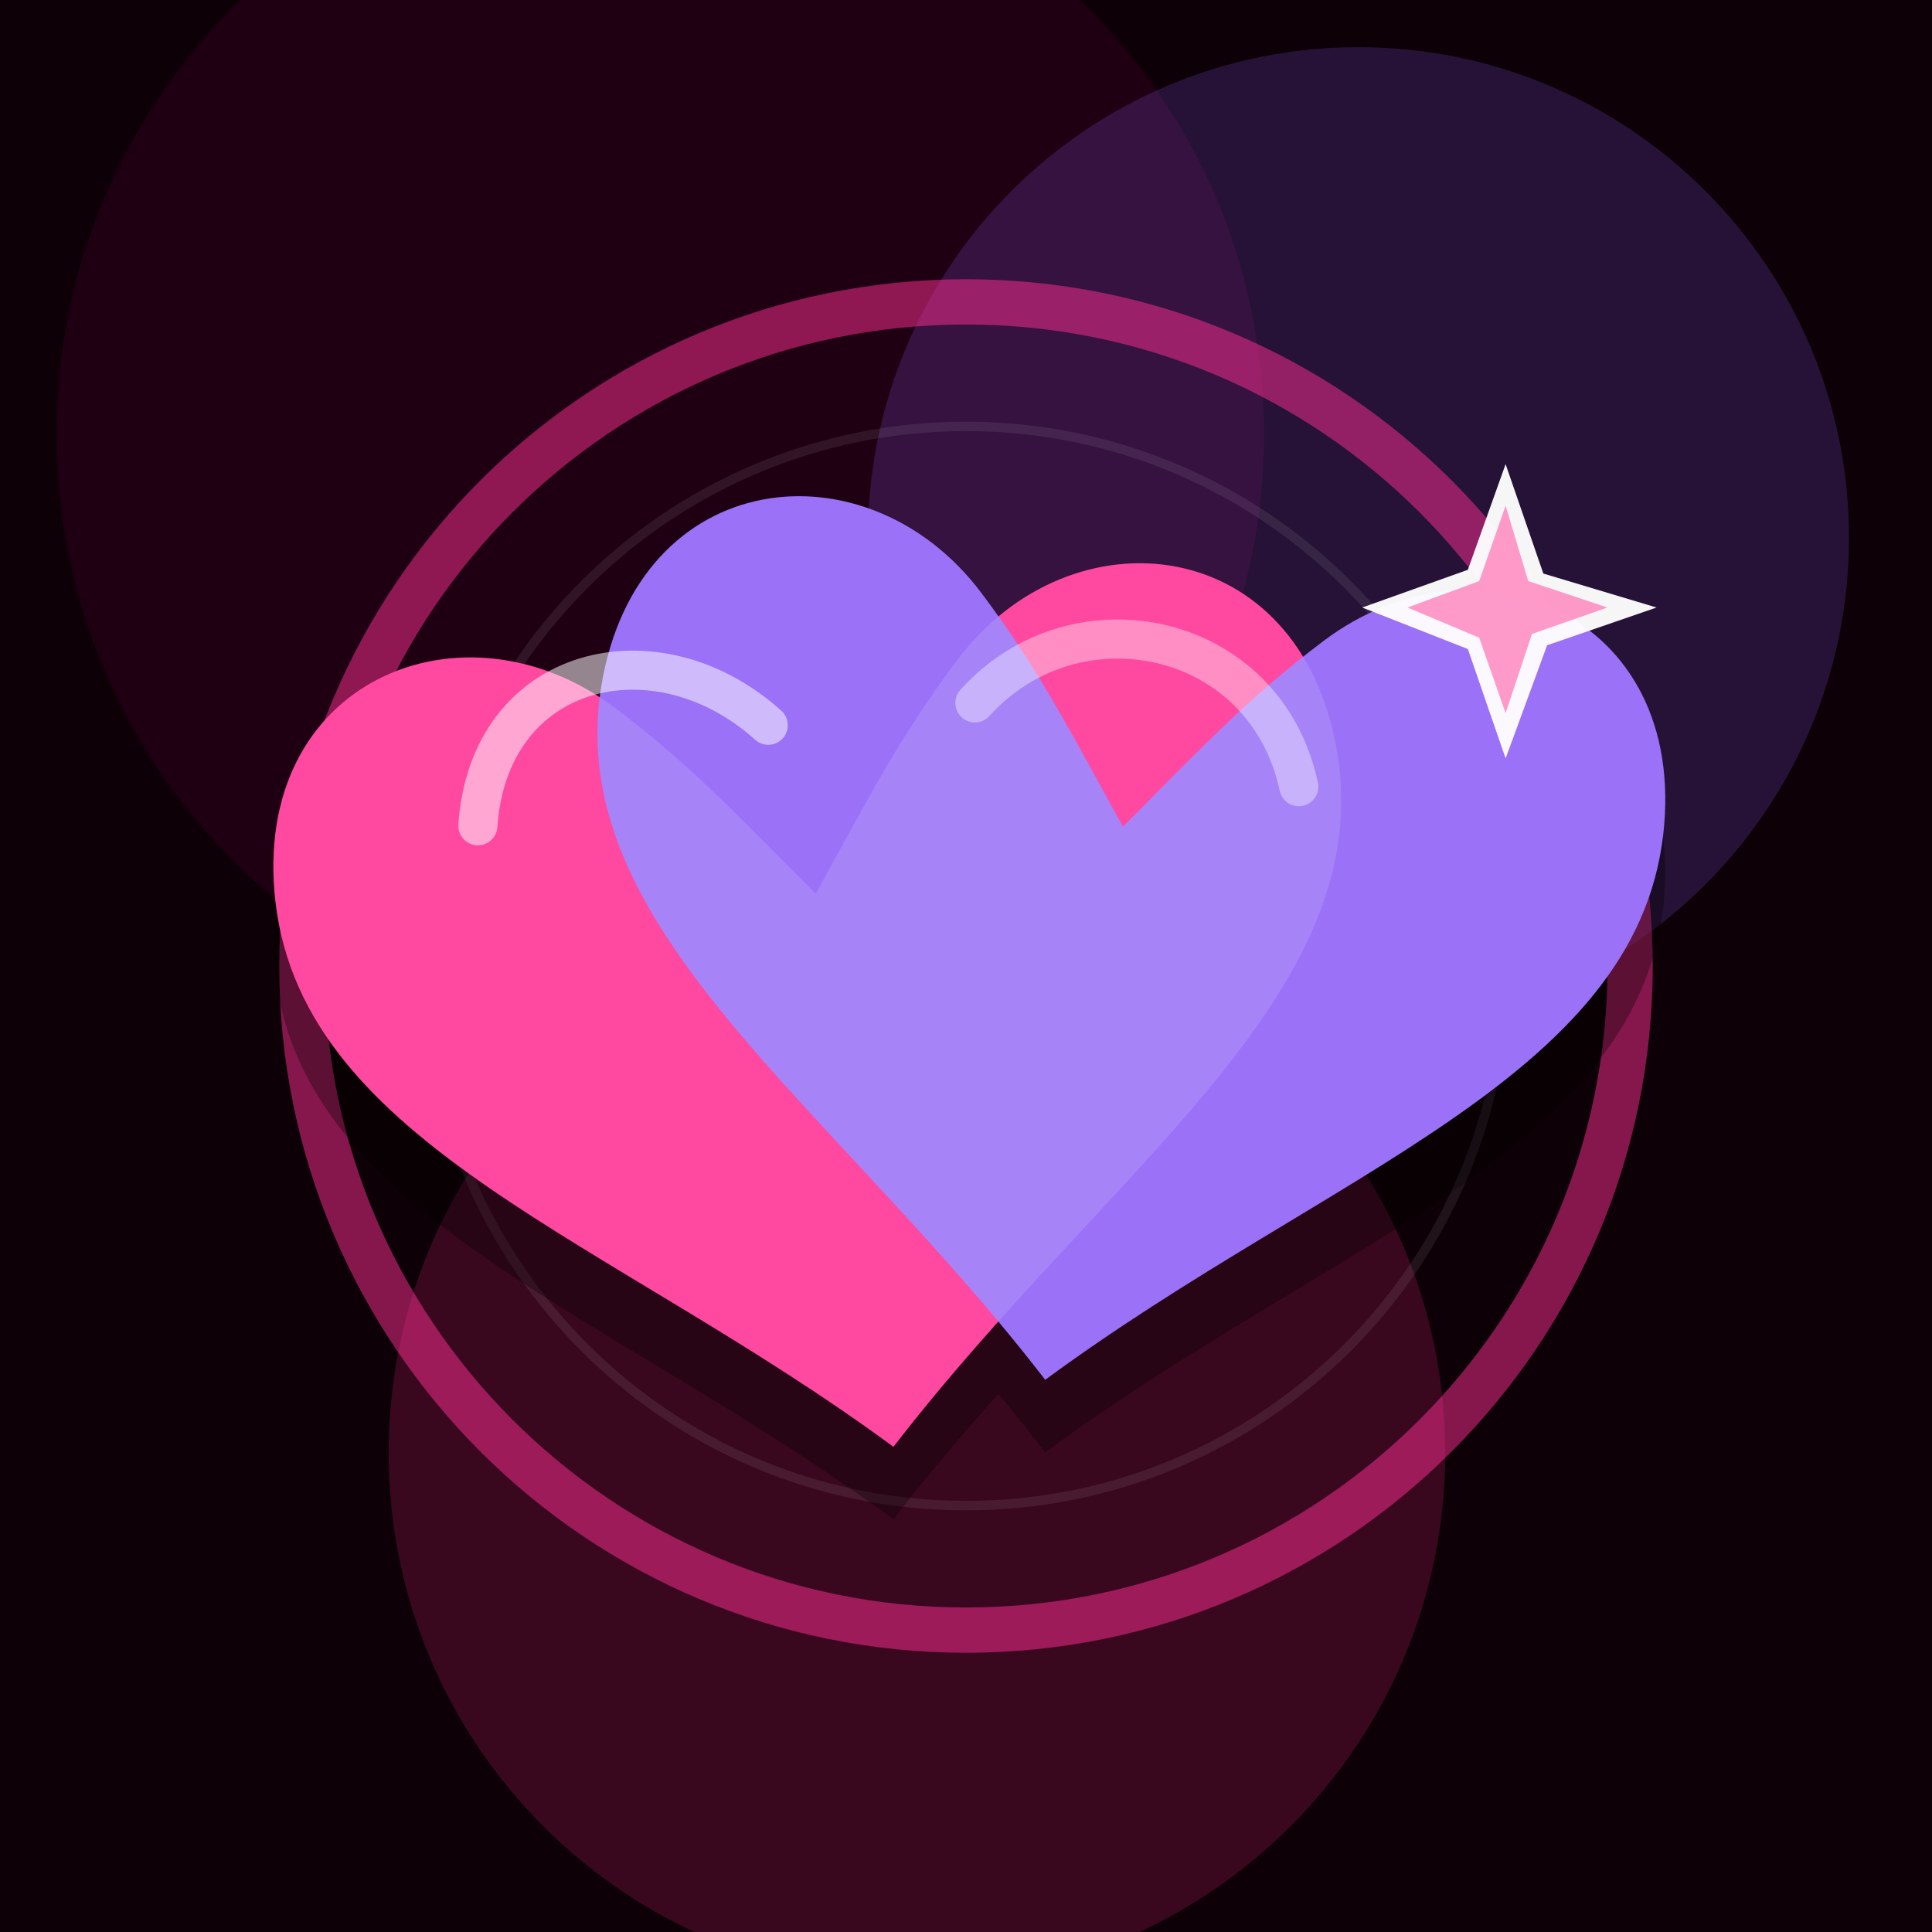
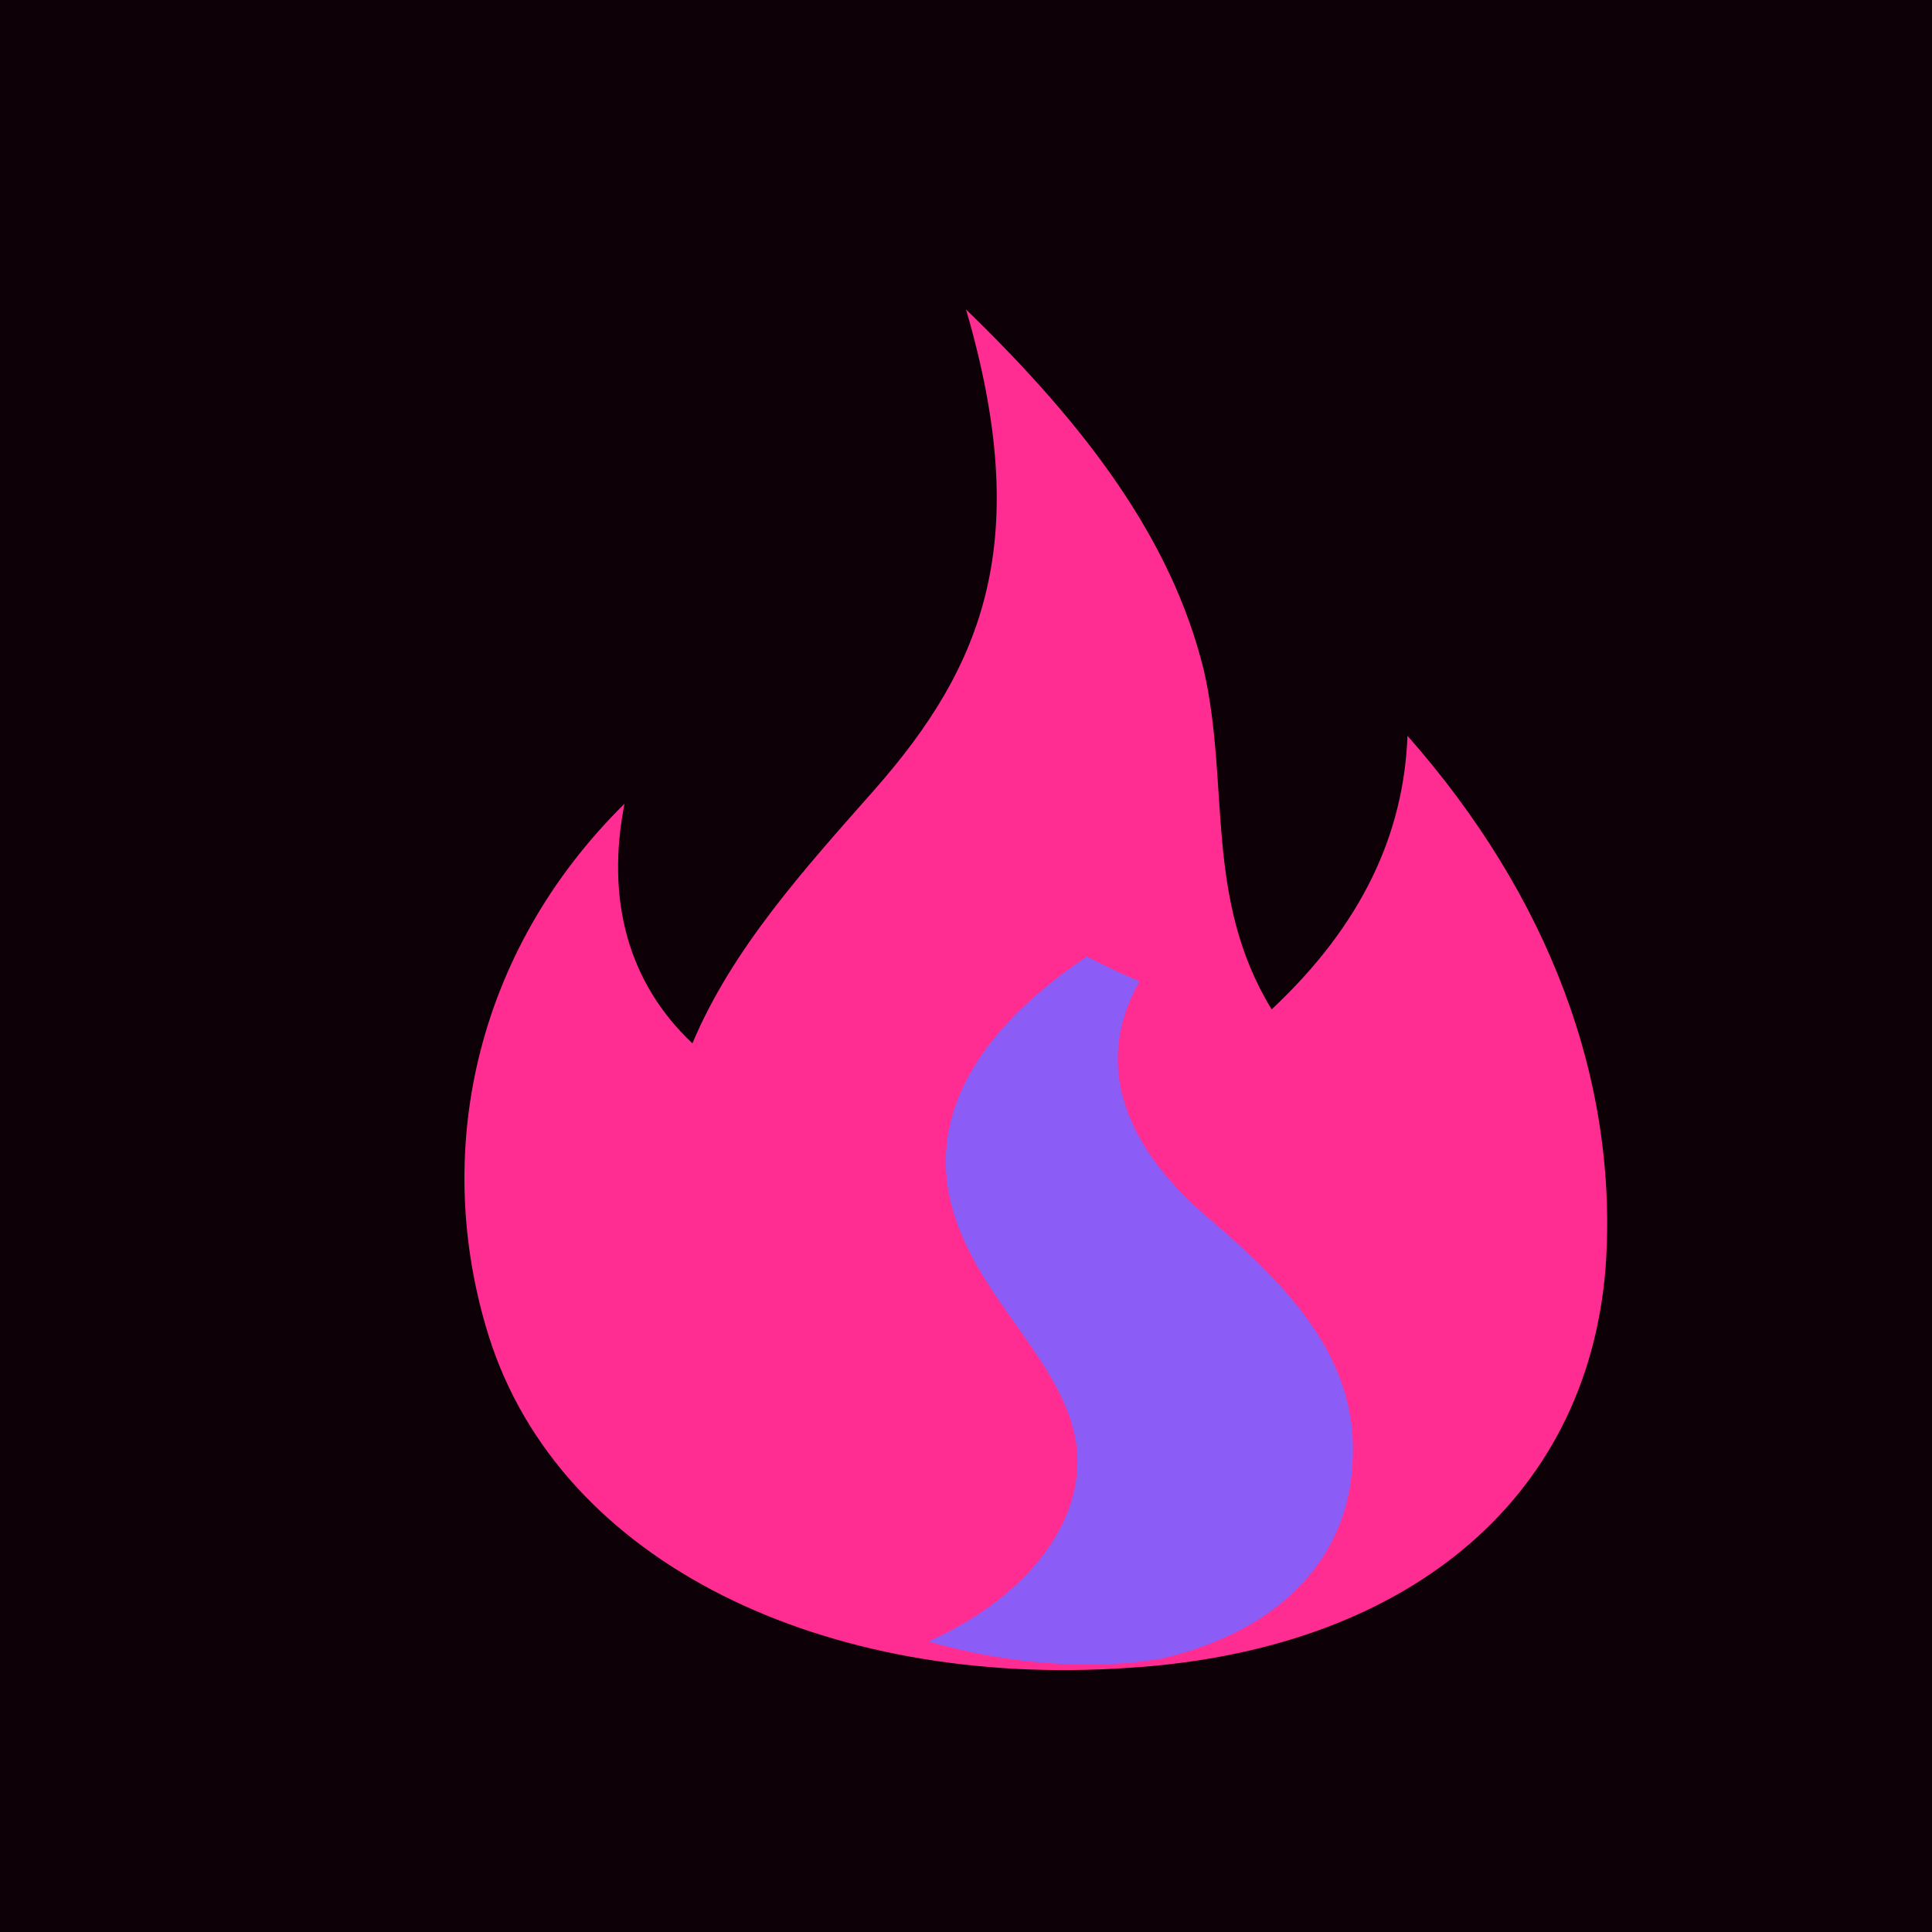
- <svg xmlns="http://www.w3.org/2000/svg" width="1024" height="1024" viewBox="0 0 1024 1024">
+ <svg xmlns="http://www.w3.org/2000/svg" width="1024" height="1024" viewBox="0 0 1024 1024" data-icon="spicesync-flame">
  <rect width="1024" height="1024" fill="#0D0006" />
-   <circle cx="350" cy="230" r="320" fill="#2A001B" opacity="0.62" />
-   <circle cx="720" cy="285" r="260" fill="#8B5CF6" opacity="0.2" />
-   <circle cx="486" cy="770" r="280" fill="#FF2D92" opacity="0.18" />
-   <circle cx="512" cy="512" r="352" fill="none" stroke="#FF2D92" stroke-width="24" opacity="0.5" />
-   <circle cx="512" cy="512" r="286" fill="none" stroke="#FFFFFF" stroke-width="5" opacity="0.08" />
-   <g transform="translate(126 118) scale(2.96)">
-     <g opacity="0.32" transform="translate(0 13)">
-       <path d="M82 72 C58 48 18 58 17 98 C16 142 68 166 113 210 C158 166 210 142 209 98 C208 58 168 48 144 72 C132 84 125 94 113 110 C101 94 94 84 82 72Z" fill="#000000" transform="translate(-7 10) rotate(-8 113 128)" />
-       <path d="M118 72 C94 48 54 58 53 98 C52 142 104 166 149 210 C194 166 246 142 245 98 C244 58 204 48 180 72 C168 84 161 94 149 110 C137 94 130 84 118 72Z" fill="#000000" transform="translate(7 -2) rotate(8 149 128)" />
-     </g>
-     <path d="M82 72 C58 48 18 58 17 98 C16 142 68 166 113 210 C158 166 210 142 209 98 C208 58 168 48 144 72 C132 84 125 94 113 110 C101 94 94 84 82 72Z" fill="#FF2D92" transform="translate(-7 10) rotate(-8 113 128)" />
-     <path d="M118 72 C94 48 54 58 53 98 C52 142 104 166 149 210 C194 166 246 142 245 98 C244 58 204 48 180 72 C168 84 161 94 149 110 C137 94 130 84 118 72Z" fill="#8B5CF6" transform="translate(7 -2) rotate(8 149 128)" />
-     <path d="M82 72 C58 48 18 58 17 98 C16 142 68 166 113 210 C158 166 210 142 209 98 C208 58 168 48 144 72 C132 84 125 94 113 110 C101 94 94 84 82 72Z" fill="#FFFFFF" opacity="0.13" transform="translate(-7 10) rotate(-8 113 128)" />
-     <path d="M118 72 C94 48 54 58 53 98 C52 142 104 166 149 210 C194 166 246 142 245 98 C244 58 204 48 180 72 C168 84 161 94 149 110 C137 94 130 84 118 72Z" fill="#FFFFFF" opacity="0.13" transform="translate(7 -2) rotate(8 149 128)" />
-     <path d="M95 90 C75 72 45 79 43 108" fill="none" stroke="#FFFFFF" stroke-width="7" stroke-linecap="round" opacity="0.52" />
-     <path d="M132 86 C150 66 184 73 190 101" fill="none" stroke="#FFFFFF" stroke-width="7" stroke-linecap="round" opacity="0.38" />
-   </g>
-   <g transform="translate(722 246)">
-     <path d="M76 0 L96 58 L156 76 L98 96 L76 156 L56 98 L0 76 L56 56Z" fill="#FFFFFF" opacity="0.96" />
-     <path d="M76 22 L88 62 L130 76 L90 90 L76 132 L62 92 L24 76 L62 62Z" fill="#FF7FBA" opacity="0.78" />
-   </g>
+   <path id="outer-flame" fill="#FF2D92" d="M512 164C576 226 621 286 638 355C652 416 638 476 674 535C722 490 744 442 746 390C821 475 858 573 851 672C841 797 743 875 598 884C438 895 297 829 259 708C229 612 251 505 331 426C321 477 333 521 367 553C388 503 426 461 464 418C521 353 548 287 512 164Z" />
+   <path id="inner-flame" fill="#8B5CF6" d="M576 507C521 544 494 587 503 633C513 683 558 715 569 758C580 802 546 846 492 870C530 881 575 886 616 879C680 864 716 824 717 772C719 719 682 681 641 646C596 608 579 564 604 520C596 517 586 512 576 507Z" />
</svg>
